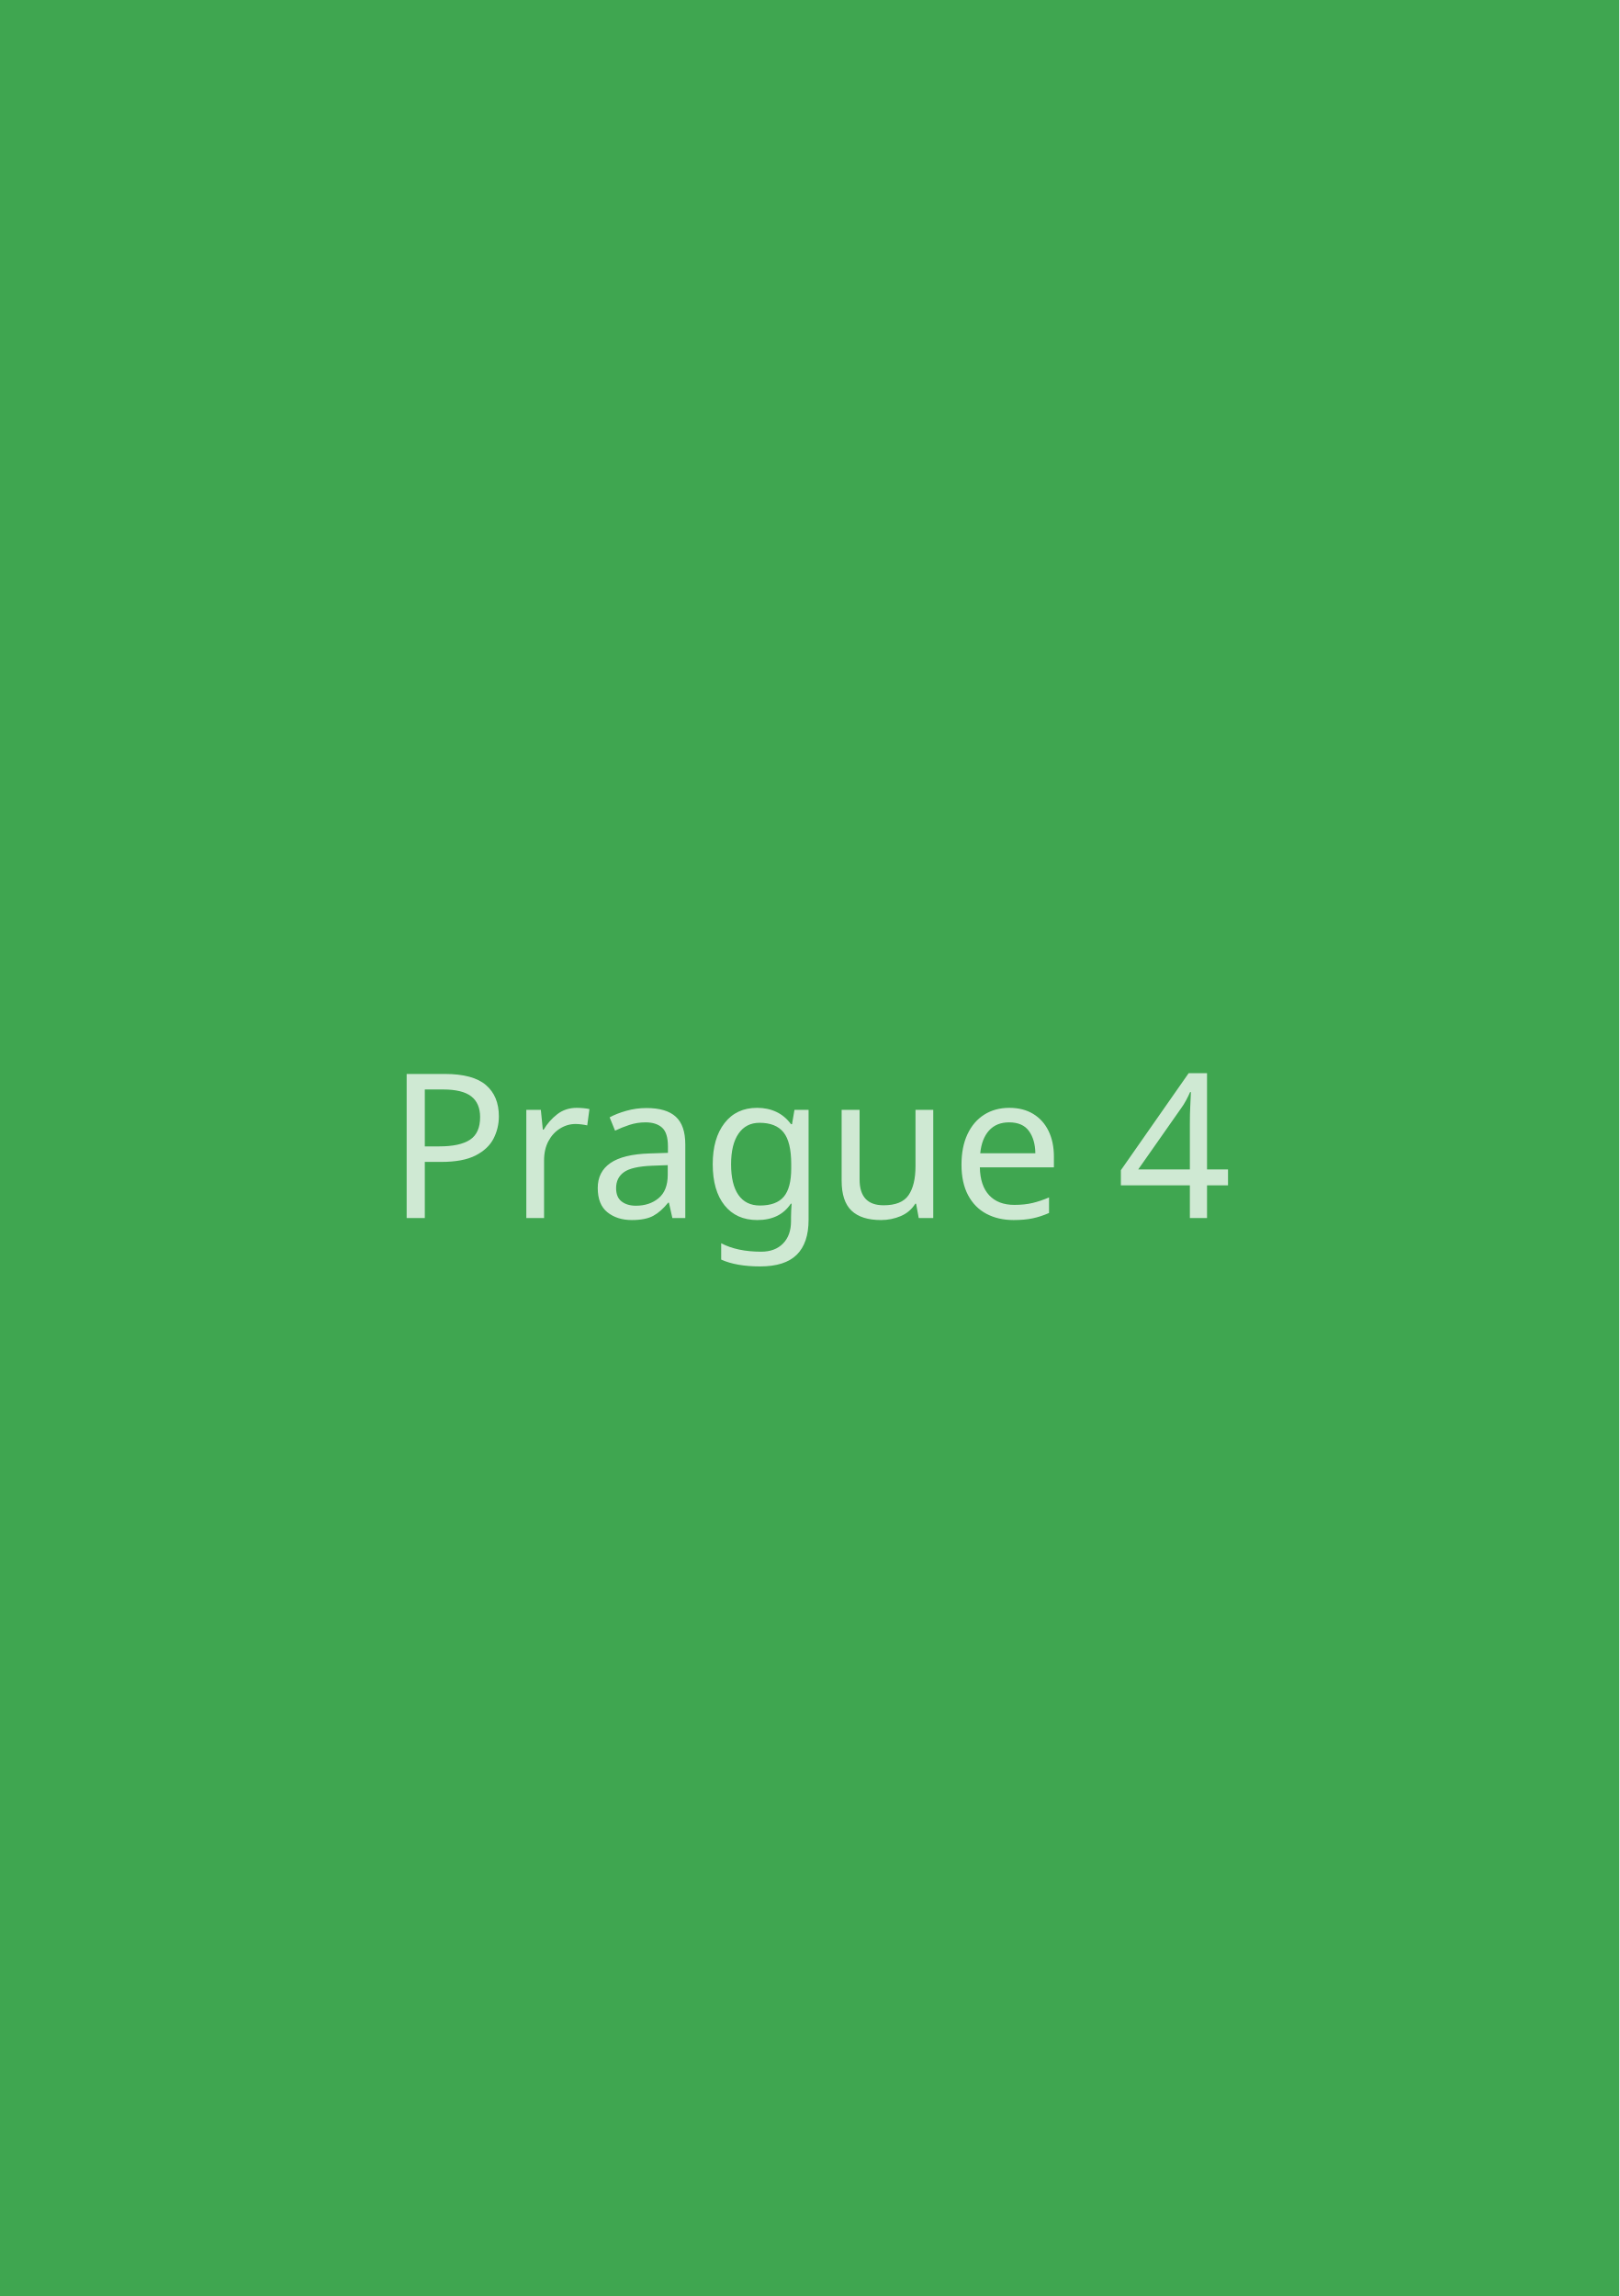
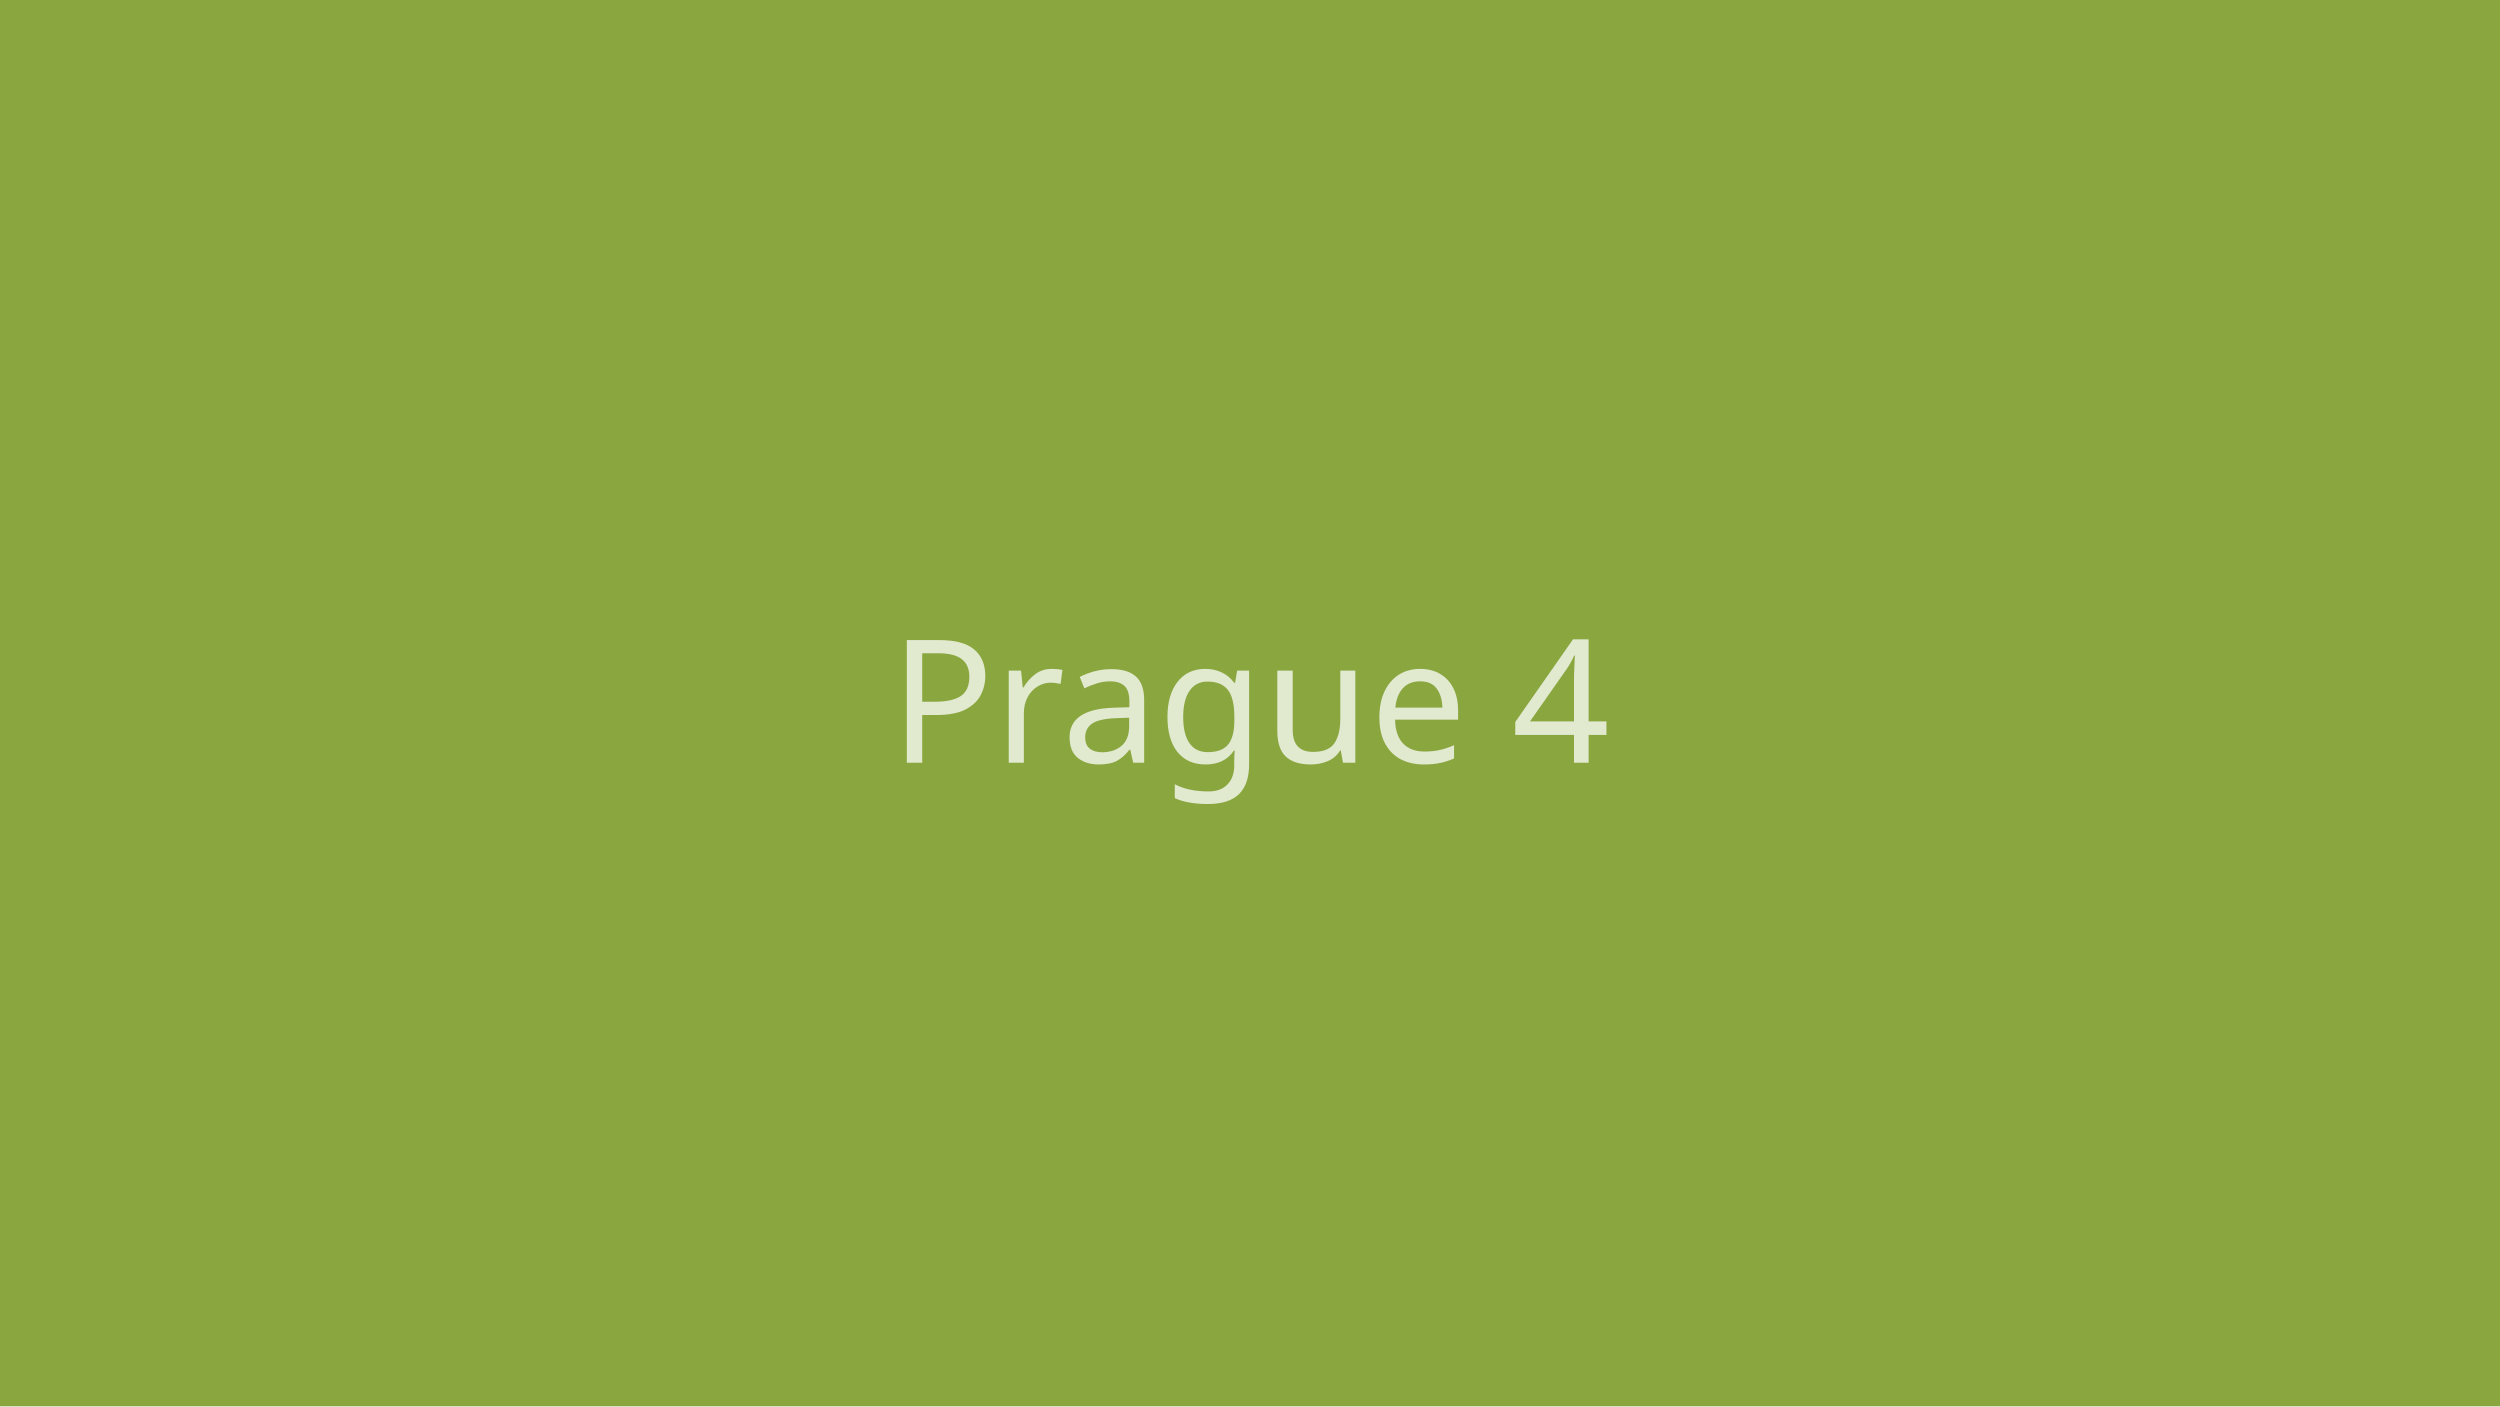
- <svg xmlns="http://www.w3.org/2000/svg" width="634" height="899" viewBox="0 0 634 899">
-   <rect width="634" height="899" fill="#3fa650" />
-   <text x="50%" y="50%" fill="#ffffff" fill-opacity="0.75" font-family="sans-serif" font-size="79" text-anchor="middle" dominant-baseline="middle">Prague 4</text>
+ <svg xmlns="http://www.w3.org/2000/svg" width="320" height="180" viewBox="0 0 320 180">
+   <rect width="320" height="180" fill="#89a63f" />
+   <text x="50%" y="50%" fill="#ffffff" fill-opacity="0.75" font-family="sans-serif" font-size="22" text-anchor="middle" dominant-baseline="middle">Prague 4</text>
</svg>
